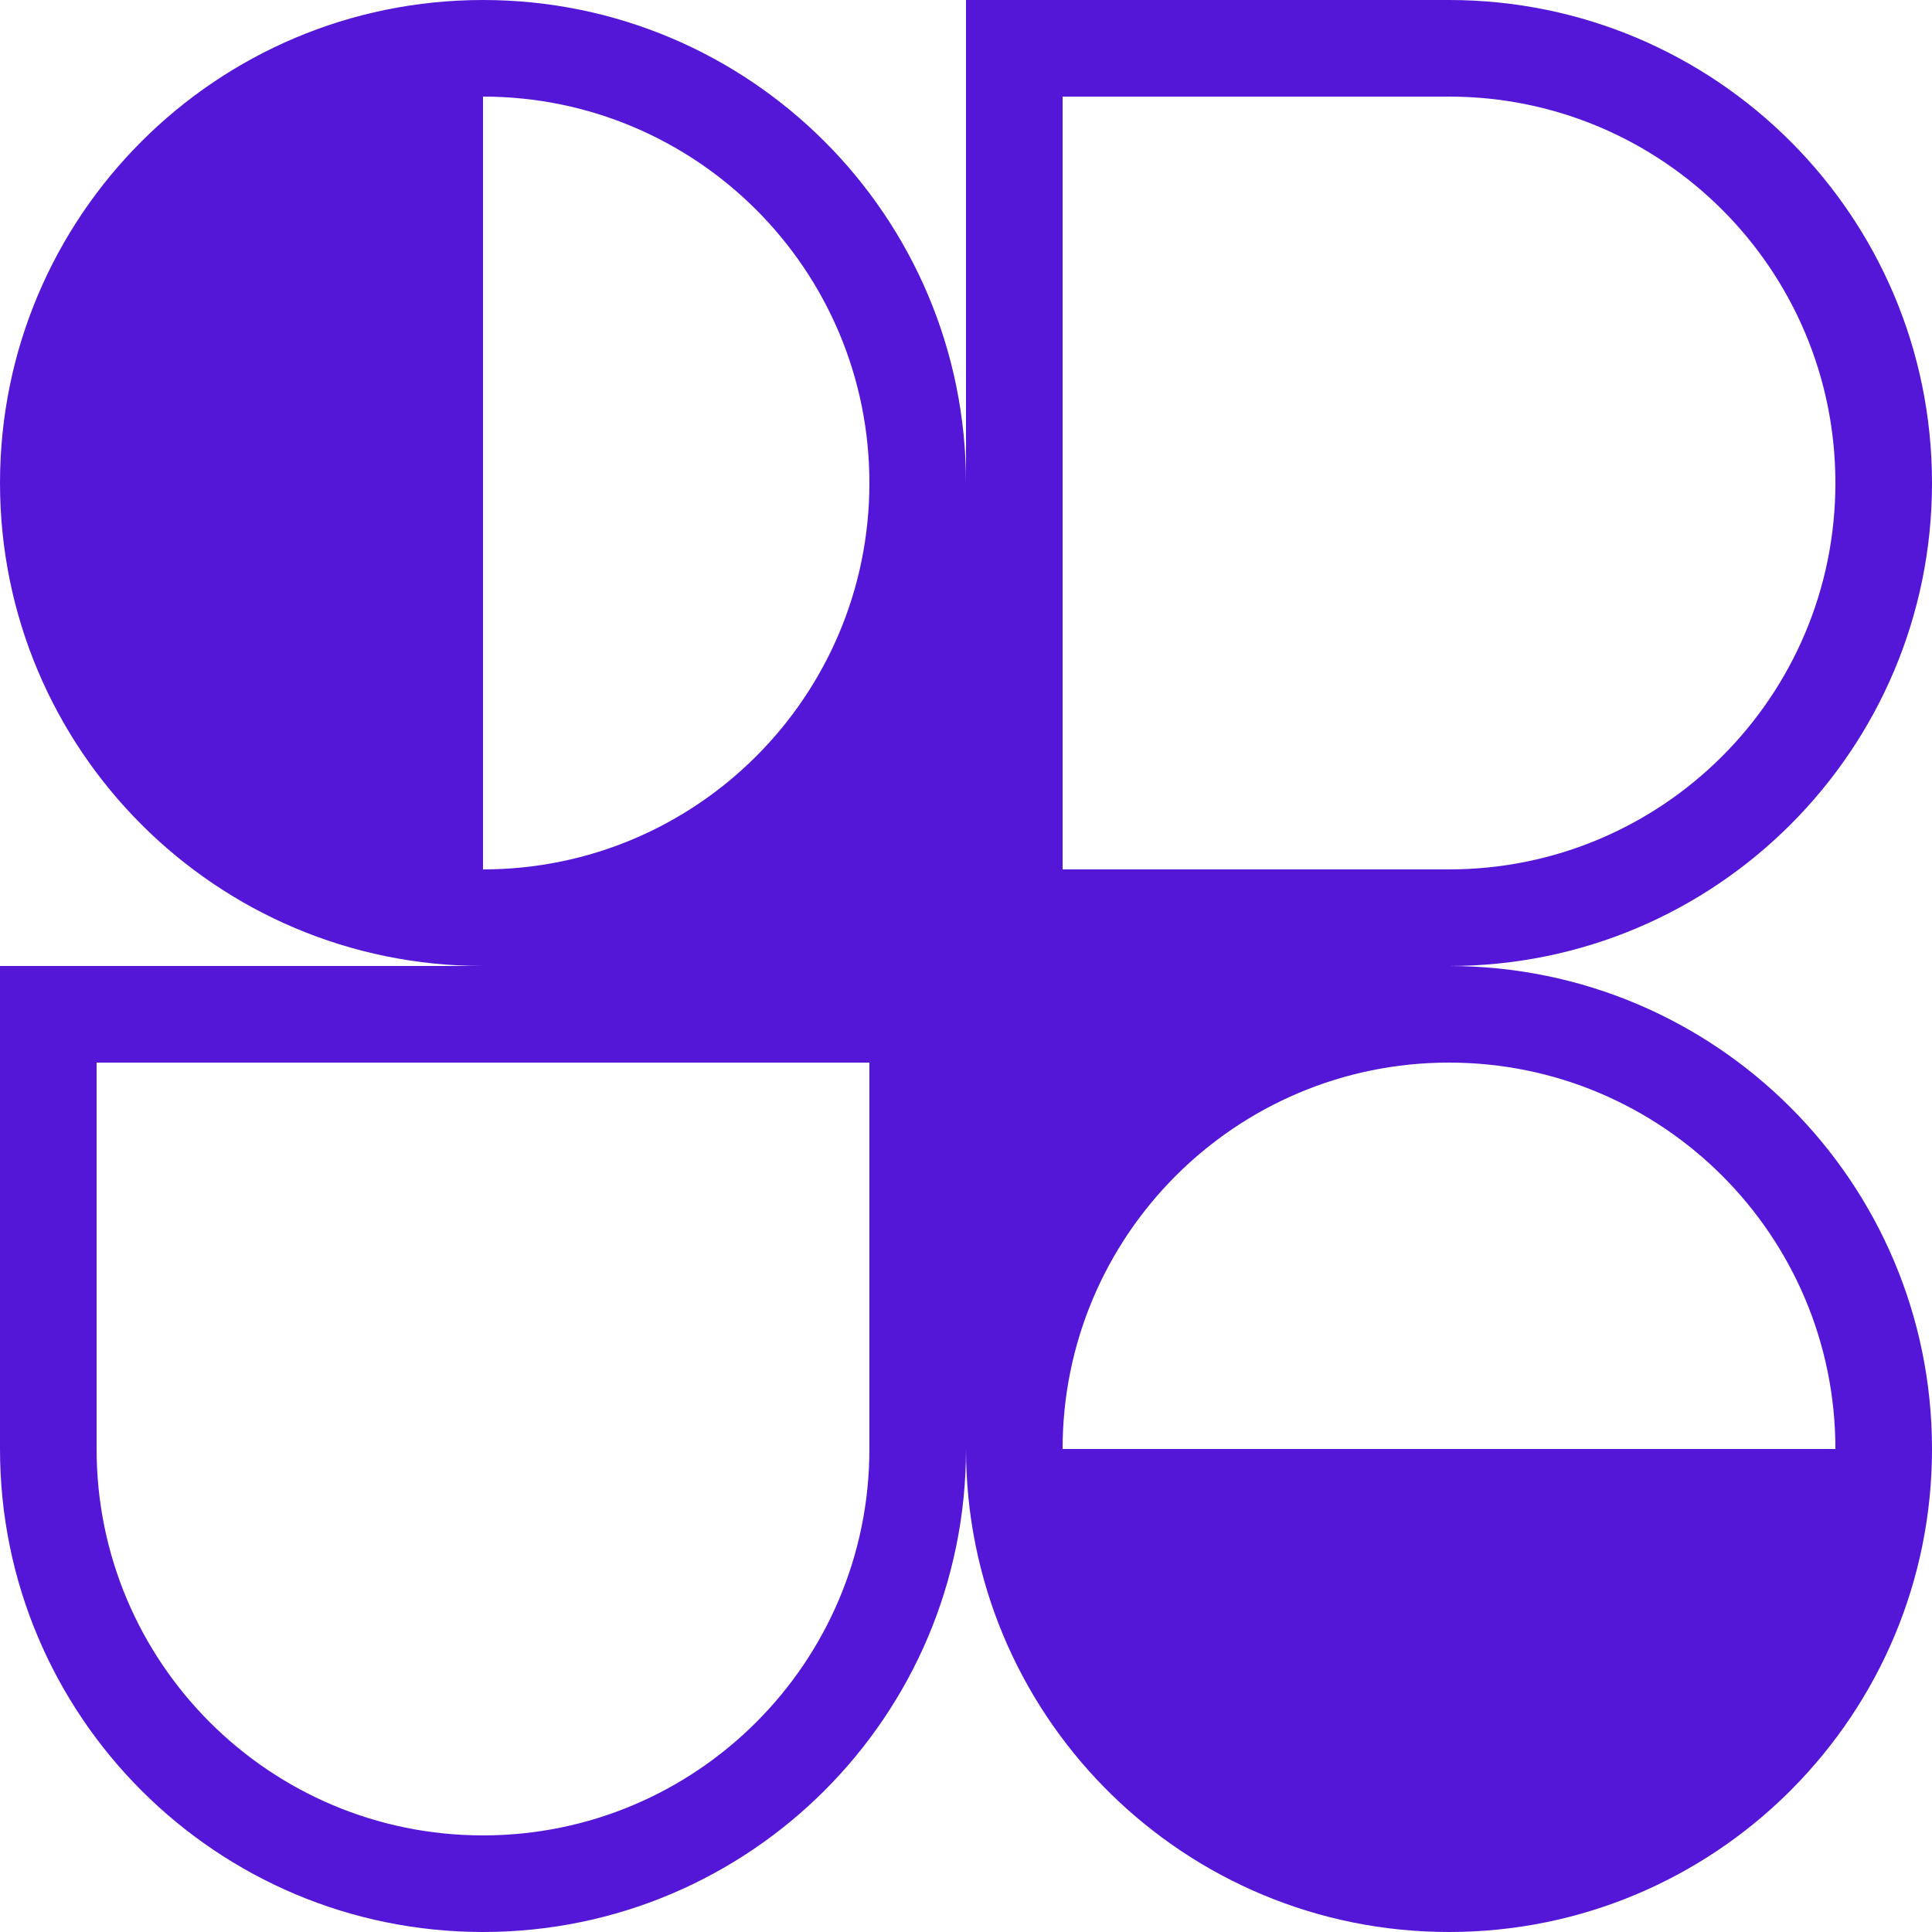
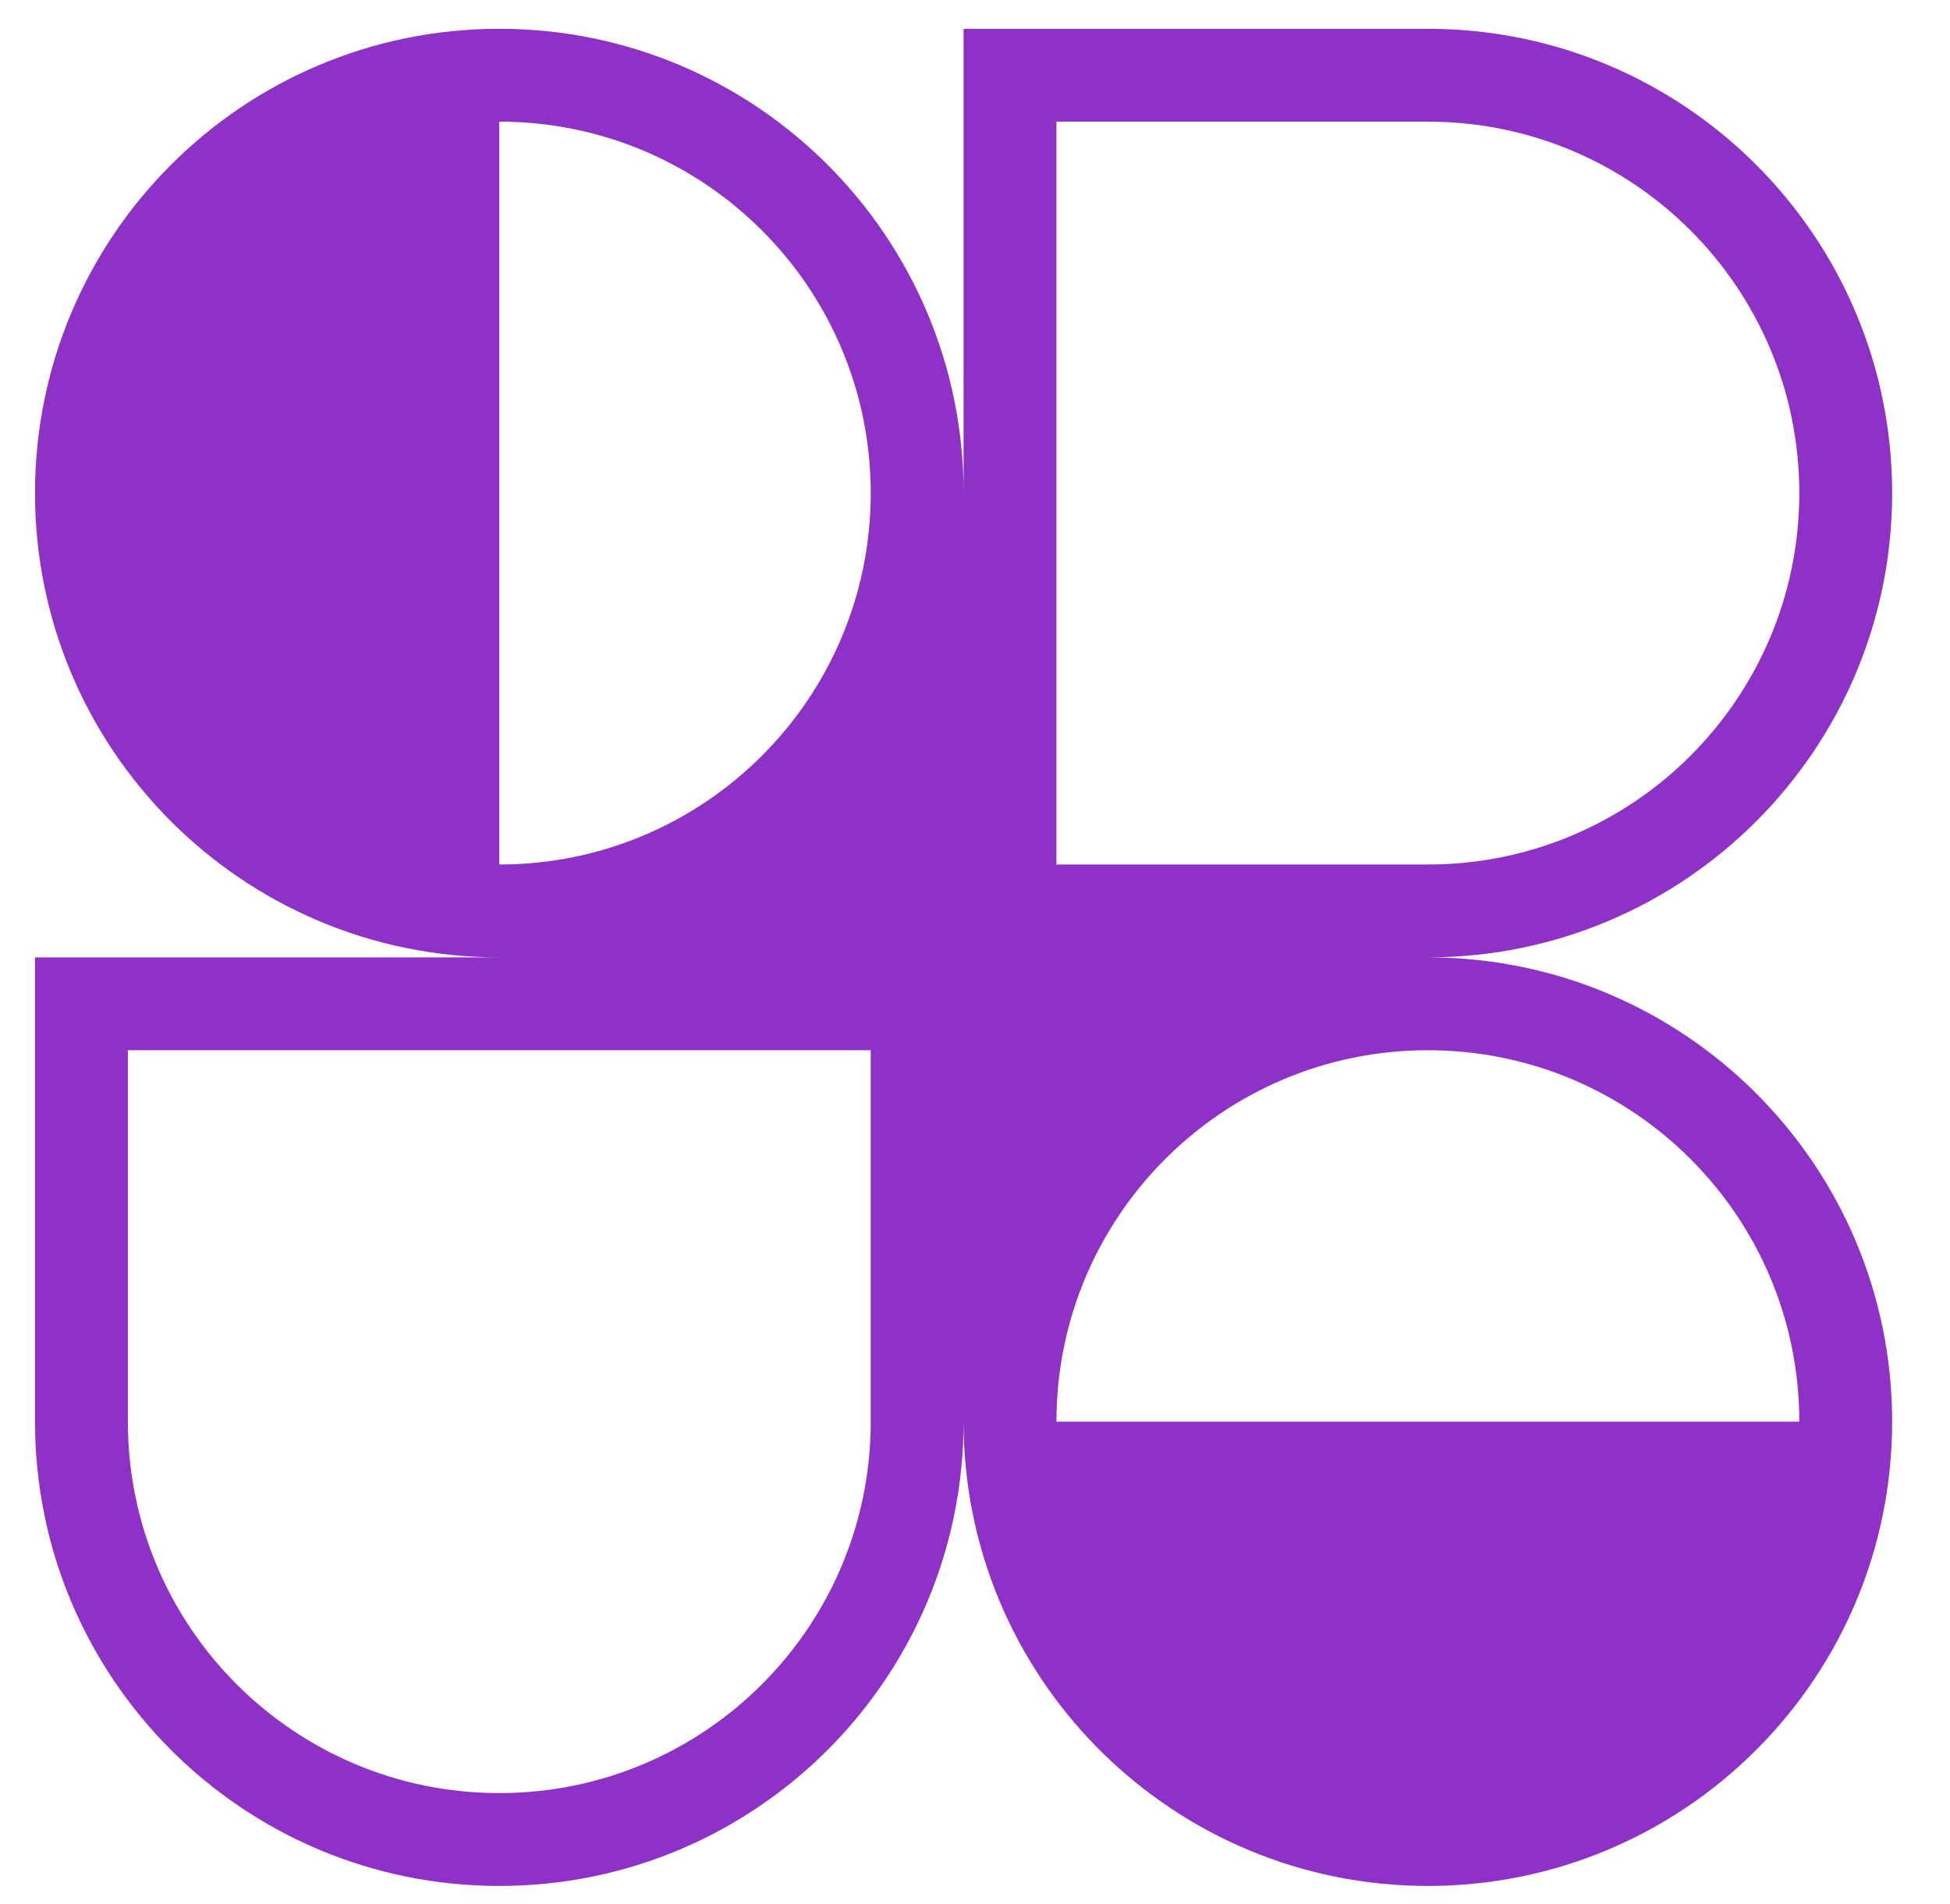
- <svg xmlns="http://www.w3.org/2000/svg" width="40" height="40" viewBox="0 0 40 40" fill="none" id="Logo">
-   <g id="logomark">
-     <path fill-rule="evenodd" clip-rule="evenodd" d="M10 0C15.523 0 20 4.477 20 10V0H30C35.523 0 40 4.477 40 10C40 15.523 35.523 20 30 20C35.523 20 40 24.477 40 30C40 32.742 38.896 35.227 37.108 37.033L37.071 37.071L37.038 37.104C35.231 38.894 32.745 40 30 40C27.274 40 24.803 38.909 22.999 37.141C22.976 37.117 22.952 37.094 22.929 37.071C22.907 37.049 22.885 37.027 22.863 37.005C21.092 35.201 20 32.728 20 30C20 35.523 15.523 40 10 40C4.477 40 0 35.523 0 30V20H10C4.477 20 0 15.523 0 10C0 4.477 4.477 0 10 0ZM18 10C18 14.418 14.418 18 10 18V2C14.418 2 18 5.582 18 10ZM38 30C38 25.582 34.418 22 30 22C25.582 22 22 25.582 22 30H38ZM2 22V30C2 34.418 5.582 38 10 38C14.418 38 18 34.418 18 30V22H2ZM22 18V2H30C34.418 2 38 5.582 38 10C38 14.418 34.418 18 30 18H22Z" fill="#5417D7" />
+ <svg xmlns="http://www.w3.org/2000/svg" data-logo="logo" viewBox="0 0 42 41">
+   <g id="logogram" transform="translate(0, 0)     rotate(0 20.5 20.5)">
+     <path fill-rule="evenodd" clip-rule="evenodd" d="M10.754 0.62C16.277 0.62 20.754 5.097 20.754 10.62V0.62H30.754C36.277 0.62 40.754 5.097 40.754 10.62C40.754 16.143 36.277 20.62 30.754 20.62C36.277 20.62 40.754 25.097 40.754 30.62C40.754 33.362 39.651 35.847 37.863 37.653L37.825 37.691L37.792 37.724C35.985 39.514 33.499 40.62 30.754 40.62C28.029 40.62 25.557 39.529 23.753 37.76C23.73 37.737 23.707 37.714 23.683 37.691C23.661 37.669 23.64 37.647 23.618 37.625C21.847 35.821 20.754 33.348 20.754 30.62C20.754 36.143 16.277 40.62 10.754 40.62C5.232 40.62 0.754 36.143 0.754 30.62V20.62H10.754C5.232 20.62 0.754 16.143 0.754 10.62C0.754 5.097 5.232 0.62 10.754 0.62ZM18.754 10.62C18.754 15.038 15.173 18.62 10.754 18.62V2.62C15.173 2.62 18.754 6.202 18.754 10.62ZM38.754 30.62C38.754 26.202 35.173 22.62 30.754 22.62C26.336 22.62 22.754 26.202 22.754 30.62H38.754ZM2.754 22.62V30.62C2.754 35.038 6.336 38.62 10.754 38.62C15.173 38.62 18.754 35.038 18.754 30.62V22.62H2.754ZM22.754 18.62V2.62H30.754C35.173 2.62 38.754 6.202 38.754 10.62C38.754 15.038 35.173 18.62 30.754 18.62H22.754Z" fill="#8E31C6" />
  </g>
+   <g id="logotype" transform="" />
</svg>
